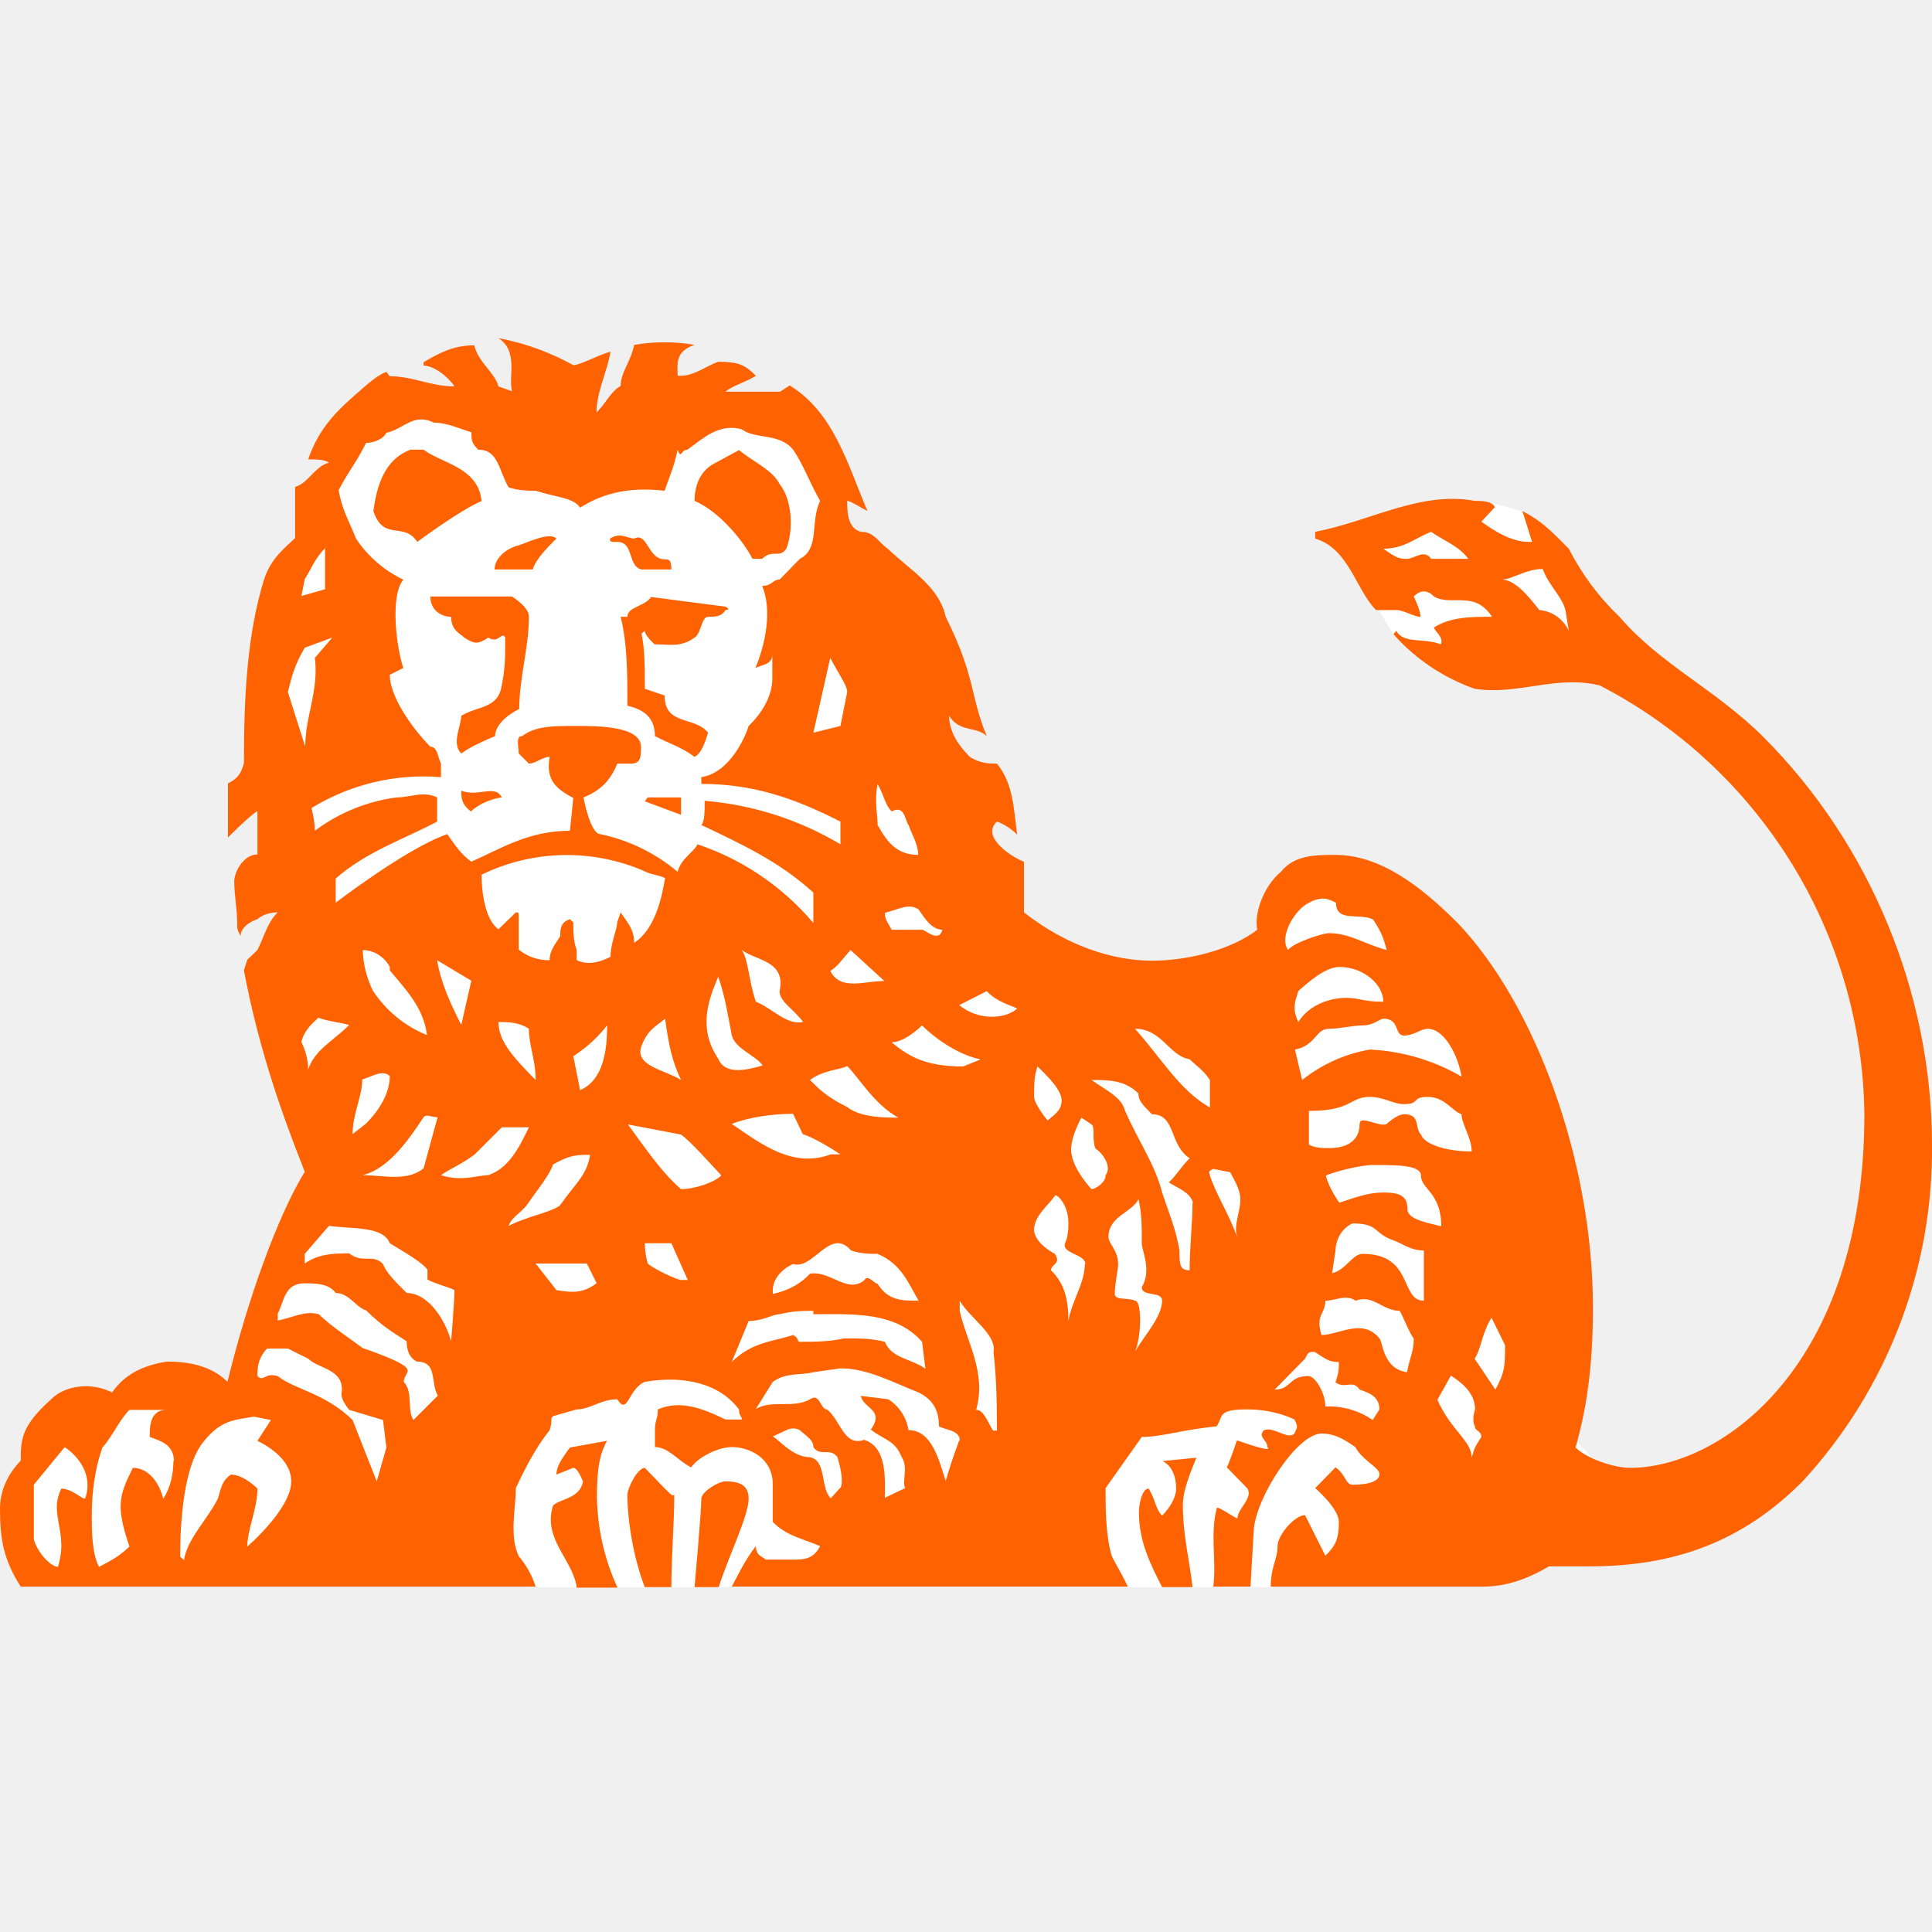
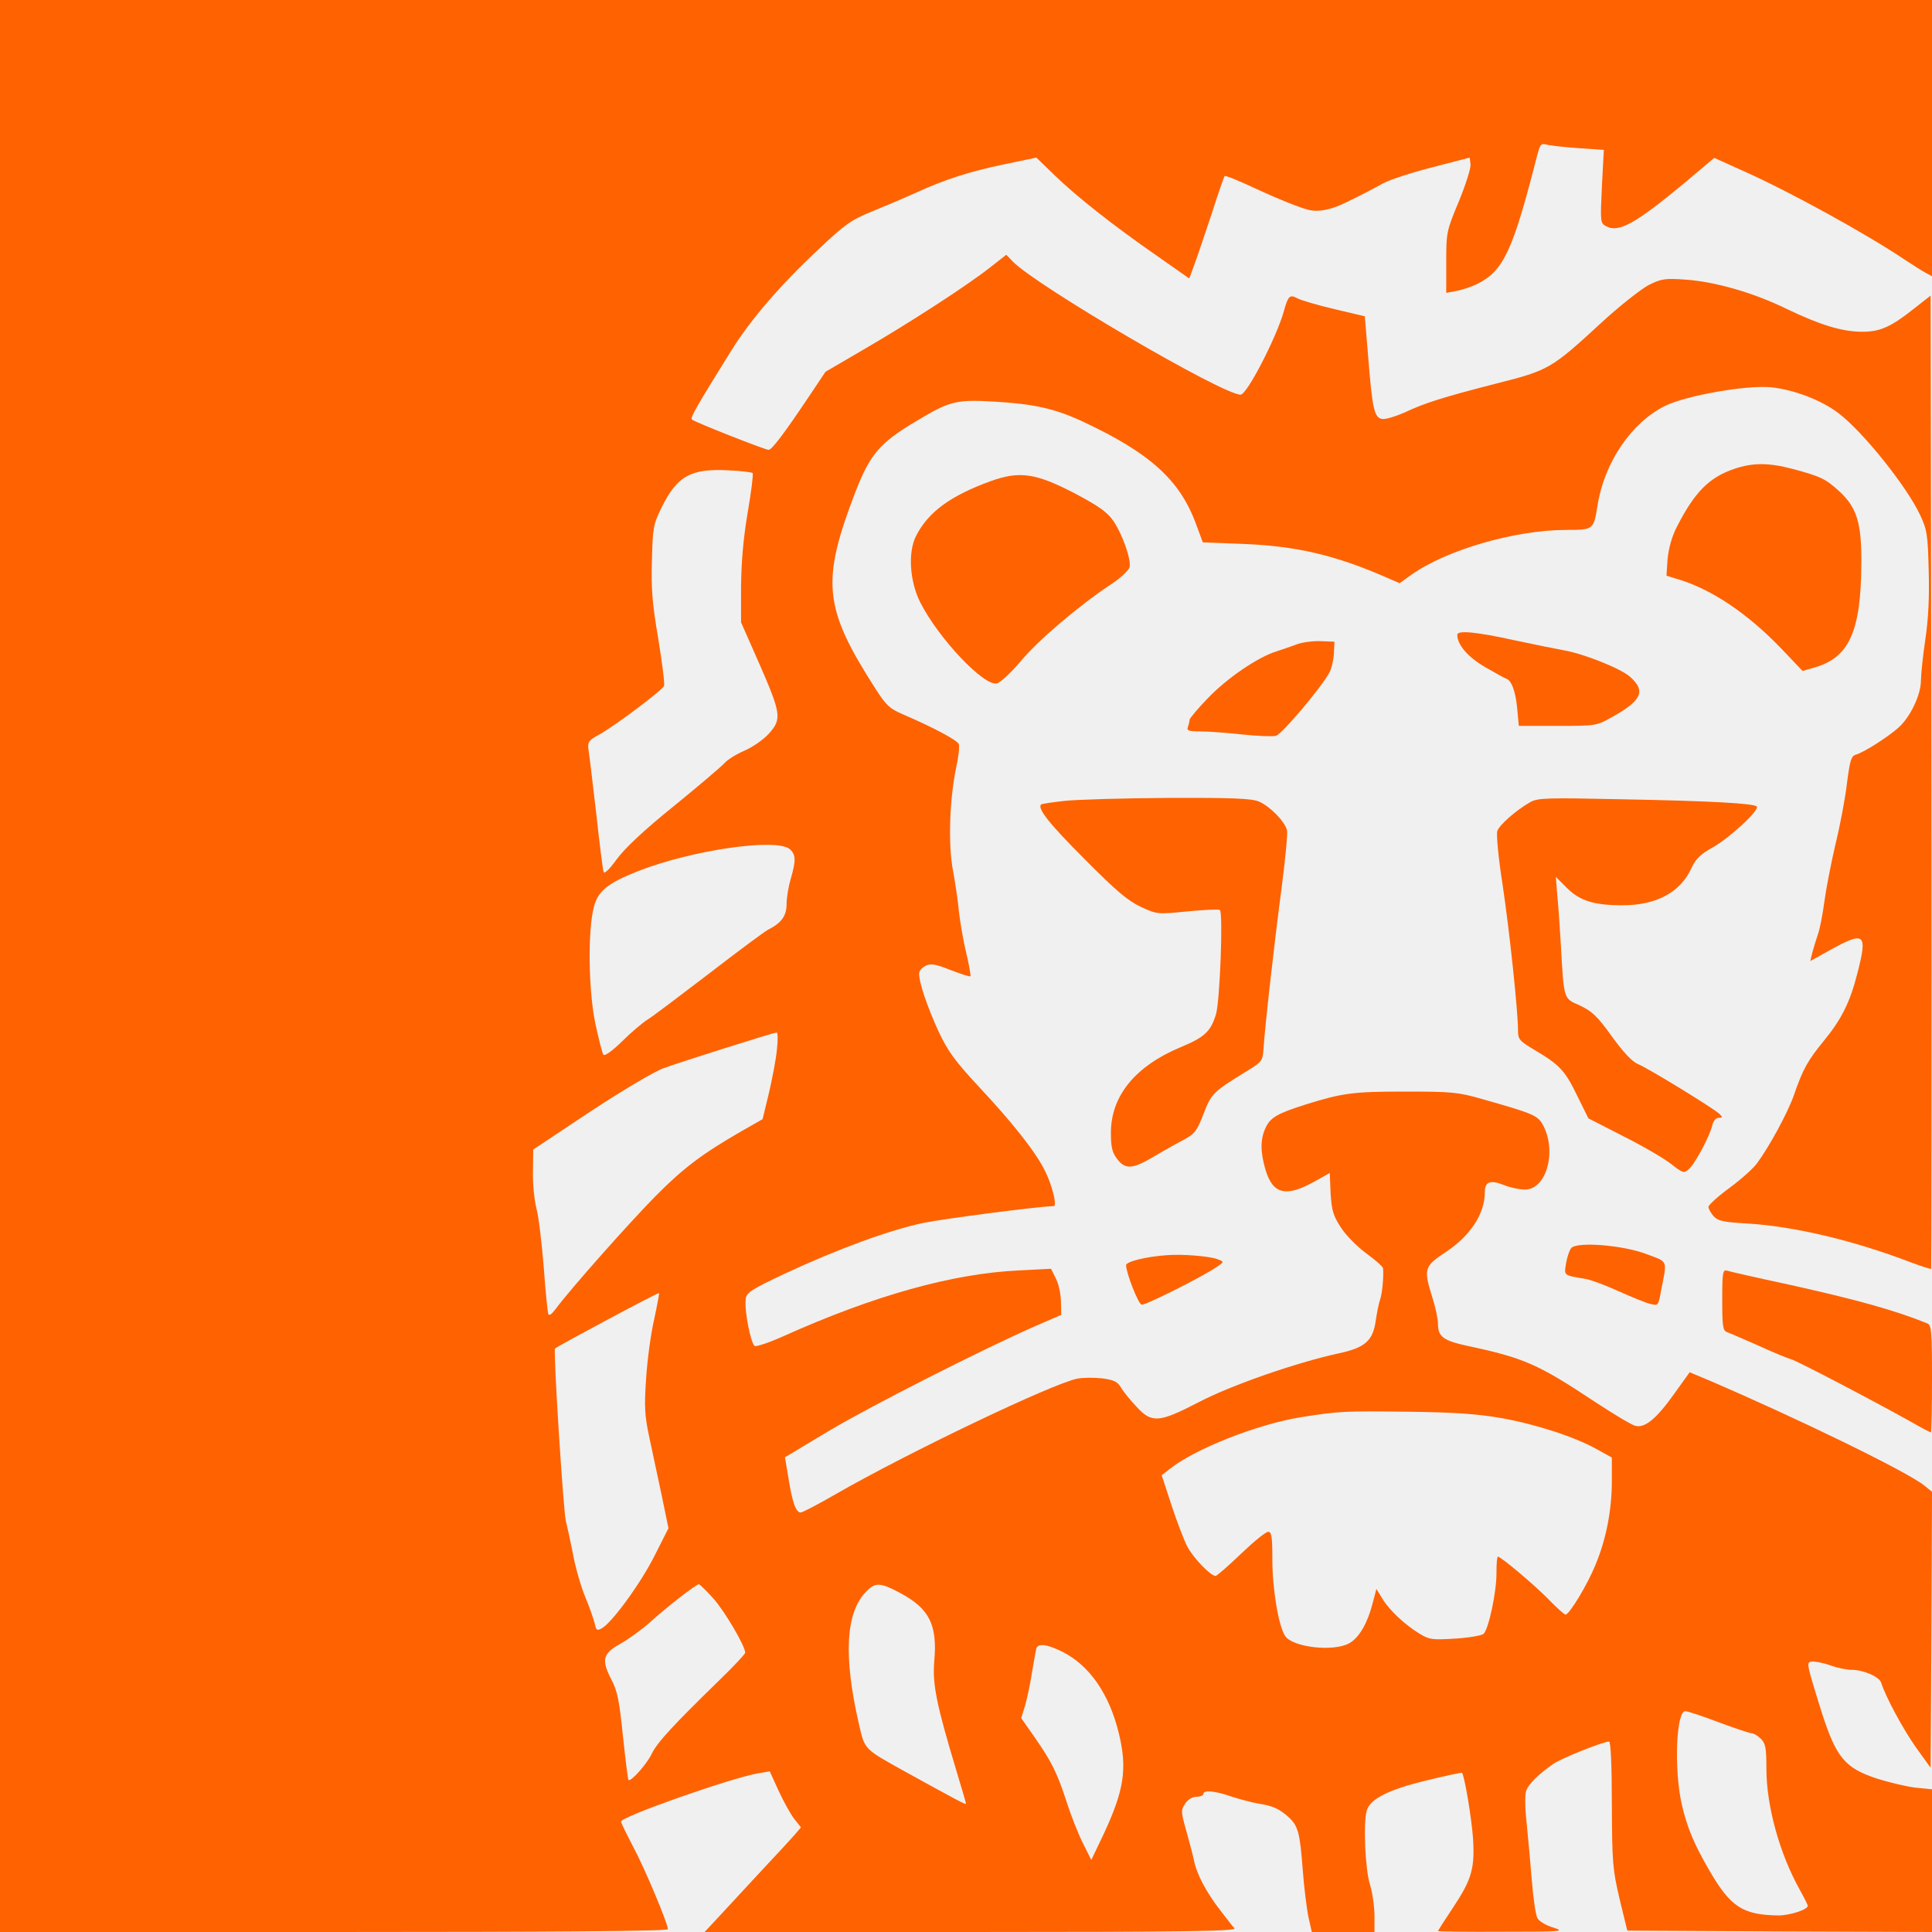
- <svg xmlns="http://www.w3.org/2000/svg" width="40" height="40" fill="none">
-   <path fill="#fff" d="m5.44 14.8.2-1.43.28-1.34.47-.67.29-1.43.57-1.15.76-.29 1.24-.1s2 .3 2.29.3c.28 0 2.55.1 2.55.1l1.8-.3.96.58.47 1.72 1.15 2.4s.28 1.14.48 1.43c.18.28 1.14 4 1.42 4.19.29.19 3.32 1.81 3.32 1.81l2.57-.48.38-1.53 1.24-.47 1.9 1.24s1.9 4.88 2.1 5.17c.18.28.27 3.13.27 3.13v1.63l1.33 1.43s-.66-.94.29 0c1.43 1.44 11.31-7.34-.1-16.6l-1.6-.1-1.67.02-1.54-.9-.3-.51-.03-1.65 1.63-.36.72-.23.6.17 1.4 1.62.95 1.16.99.9 3.69 4.55 1.08 3.1-.77 5.38-2.77 3.79-4.45 1.16-5.29.62H11.1L.75 32.51l-.43-1.58.8-1.22 2.25-1.11 1.3.5.31-.52 1.56-4.31-.97-3.45.05-.8.55-1.25-.73-3.96Z" />
-   <path fill="#FF6200" d="M32.48 13.06a.74.74 0 0 0-.61-.43c-.22-.28-.5-.63-.78-.63.21 0 .5-.22.85-.22.13.35.4.57.47.85l.07.43ZM40 23.7c0-3.1-1.26-6.22-3.51-8.46-.99-.98-2.11-1.48-2.96-2.47a5.21 5.21 0 0 1-1.05-1.41c-.35-.35-.54-.56-.96-.78l.2.64h-.06c-.36 0-.7-.21-.99-.42l.28-.3c-.06-.13-.28-.13-.42-.13-1.12-.21-2.18.43-3.3.64v.14c.7.21.84 1.06 1.26 1.48h.42c.15 0 .36.14.5.14 0-.14-.14-.42-.14-.42.14-.14.28-.14.42 0 .35.21.84-.14 1.2.42-.43 0-.85 0-1.2.22 0 .07.21.2.14.35-.35-.14-.77 0-.92-.28l-.06.07c.45.51 1.03.9 1.68 1.13.91.14 1.67-.29 2.59-.07a10.13 10.13 0 0 1 5.48 8.88c0 5.2-2.95 7.32-4.85 7.32-.35 0-.91-.2-1.13-.42.22-.78.36-1.63.36-2.9 0-3.01-1.18-6.26-2.8-7.96-.77-.77-1.61-1.41-2.53-1.41-.42 0-.85 0-1.13.35-.35.29-.56.85-.49 1.2-.56.43-1.47.64-2.18.64-.77 0-1.73-.28-2.65-1v-1.05c-.21-.07-.91-.5-.56-.83.2.07.35.2.42.27-.07-.48-.07-1.05-.42-1.47-.14 0-.35 0-.56-.14-.21-.21-.43-.5-.43-.85.22.35.56.21.78.42-.35-.84-.22-1.2-.85-2.47-.14-.64-.77-.99-1.2-1.41-.2-.14-.28-.35-.56-.35-.28-.08-.28-.43-.28-.64.07 0 .28.14.42.21-.42-.99-.7-2.04-1.61-2.6l-.2.13h-1.13c.13-.12.41-.19.63-.33-.22-.22-.35-.29-.78-.29-.21.07-.5.29-.77.29h-.07c0-.22-.07-.5.35-.64a3.68 3.68 0 0 0-1.25 0c-.07.35-.28.57-.28.85-.21.12-.28.33-.5.55 0-.43.22-.83.29-1.26-.28.08-.63.28-.77.28A5.21 5.21 0 0 0 10.32 7c.42.28.2.78.28 1.1L10.32 8c-.07-.28-.42-.5-.5-.85-.41 0-.7.14-1.05.35v.07c.21 0 .5.22.64.43-.5 0-.85-.21-1.34-.21L8 7.7c-.2.07-.42.28-.56.4-.5.43-.84.78-1.06 1.41.14 0 .35 0 .43.07-.29.07-.43.43-.7.5v1.06c-.22.21-.5.42-.64.85-.35 1.12-.42 2.4-.42 3.81-.07.28-.2.35-.33.42v1.12s.4-.41.61-.55v.9c-.28 0-.48.35-.48.56 0 .28.06.57.06.85 0 .14 0 .14.07.28 0-.14.14-.28.35-.35 0 0 .14-.14.42-.14-.21.2-.28.5-.42.78l-.21.2-.07.22c.28 1.48.7 2.76 1.26 4.17-.56.91-1.19 2.66-1.6 4.35-.35-.35-.84-.42-1.26-.42-.42.07-.84.22-1.13.64-.42-.22-.98-.15-1.26.14-.63.56-.63.85-.63 1.27-.14.14-.43.5-.43.99 0 .63.07 1.06.43 1.62h10.66a1.8 1.8 0 0 0-.35-.63c-.2-.42-.06-1-.06-1.41.2-.43.42-.85.7-1.2.07-.22 0-.22.07-.29l.49-.14c.28 0 .5-.21.84-.21.22.35.22-.21.57-.36.75-.13 1.52 0 1.95.57 0 .14.06.14.06.21h-.34c-.43-.21-.92-.42-1.4-.21 0 .21-.06.21-.06.43v.35c.28 0 .47.28.75.42.14-.21.56-.42.84-.42.35 0 .85.21.85.78v.77c.28.29.63.35.98.5-.14.28-.35.28-.56.28h-.57c-.06-.07-.2-.07-.2-.28-.22.28-.35.56-.5.84h8.2c-.13-.28-.27-.5-.33-.63-.13-.42-.13-.99-.13-1.41l.75-1.06c.42 0 .78-.14 1.55-.22.14-.2 0-.35.63-.35.49 0 .84.14.98.21.07.14.07.14 0 .29-.14.14-.42-.15-.63-.07-.14.14.07.2.07.35.14.14-.63-.14-.63-.14s-.14.42-.21.56l.42.43c.14.2-.2.42-.2.63-.15-.07-.43-.28-.43-.21-.14.56 0 1.06-.07 1.62h.77l.07-1.2c.07-.7.91-1.97 1.4-1.97.29 0 .5.14.7.28.15.28.5.42.5.56 0 .14-.2.22-.56.22-.14 0-.14-.22-.35-.36l-.42.43s.49.42.49.7c0 .35-.07.5-.28.7l-.42-.84c-.22 0-.57.42-.57.64 0 .28-.14.42-.14.84h4.36c.5 0 .92-.14 1.4-.42h.83c1.76 0 3.17-.5 4.43-1.77A10.13 10.13 0 0 0 40 23.7Zm-15.23 6.48-.7.07c.28.14.28.5.28.57 0 .2-.15.42-.29.56-.14-.14-.14-.35-.28-.56-.14 0-.2.34-.2.49 0 .64.27 1.13.48 1.55h.63c-.06-.56-.2-1.06-.2-1.7 0-.34.2-.77.28-.98Zm-9.27.85c0-.29-.2-.36-.48-.36-.15 0-.5.22-.5.36 0 .28-.14 1.83-.14 1.83h.5c.2-.63.62-1.48.62-1.83Zm-1.54-.08c-.06 0 .07.15-.61-.56-.15 0-.36.42-.36.56 0 .57.14 1.35.36 1.91h.55c0-.63.06-1.34.06-1.9Zm-1.18 1.91a4.64 4.64 0 0 1-.42-1.83c0-.36 0-.85.21-1.2l-.77.14c-.21.28-.28.42-.28.56l.35-.14c.07 0 .14.14.2.28-.06.36-.48.36-.62.5-.22.7.42 1.13.49 1.7h.84ZM30.4 11.57h-.77c-.14-.21-.35 0-.5 0-.14 0-.2 0-.49-.21.43 0 .64-.21.99-.35.28.2.56.28.77.56Zm-1.69 8.1c-.5-.14-.77-.35-1.2-.35-.13 0-.76.21-.84.35-.2-.28.14-.84.43-.98.28-.15.42-.07.56 0 0 .42.5.2.77.35.14.21.21.35.28.63Zm-.07 1.07c-.42 0-.49-.08-.77-.08-.35 0-.77.15-.99.5-.13-.28-.07-.42 0-.64.22-.2.57-.5.85-.5.5 0 .91.36.91.72Zm1.62 1.55a4.15 4.15 0 0 0-1.9-.56 3.1 3.1 0 0 0-1.4.63l-.15-.63c.43-.08.43-.43.7-.43.22 0 .5-.07.71-.07.21 0 .36-.14.42-.14.35 0 .22.35.43.35.2 0 .35-.14.49-.14.35 0 .63.56.7.99Zm.21 1.55c-.5 0-.98-.14-1.05-.35-.14-.14 0-.42-.35-.42-.15 0-.36.2-.36.2-.14.08-.56-.2-.56 0 0 .36-.28.5-.63.5-.14 0-.28 0-.42-.07V23c.9 0 .84-.29 1.26-.29.28 0 .5.15.7.15.36 0 .15-.15.5-.15s.5.29.7.36c0 .2.21.49.21.77Zm-.63 1.55c-.21-.06-.7-.13-.7-.35 0-.28-.15-.35-.5-.35-.28 0-.49.07-.91.21 0 0-.21-.28-.28-.56.14-.07.7-.22.98-.22.5 0 .99 0 .99.22 0 .28.42.35.42 1.05ZM17.54 14.33l-.14.7-.56.14.35-1.55c.14.28.35.57.35.7Zm13.62 13.52c0 .42 0 .56-.2.92l-.43-.64c.14-.21.14-.5.35-.85l.28.57Zm-1.68-.92c-.5 0-.21-.97-1.27-.97-.21 0-.35.34-.63.4l.07-.47c0-.14.07-.43.35-.56.56 0 .42.2.85.35.2.07.35.21.63.21v1.04Zm-4.43-4c-.63-.36-.99-1-1.55-1.63.56 0 .7.56 1.13.63.14.14.28.22.42.43v.56Zm-6.03-5.23c-.42 0-.63-.22-.85-.62 0-.21-.07-.5 0-.85.15.28.15.42.29.57.28-.15.28.21.35.28.07.2.2.4.2.62Zm11.65 12.05c-.14.22-.14.22-.2.43 0-.35-.43-.56-.71-1.2l.28-.5c.21.14.5.35.5.7 0 0-.08.22 0 .36-.01.08.13.08.13.21Zm-1.4-2.04c0 .28-.07.35-.14.7-.5-.07-.5-.63-.57-.7-.35-.43-.84-.07-1.2-.07-.13-.43.08-.43.08-.71.21 0 .42-.14.63 0 .35-.14.56.21.91.21.08.14.22.5.29.57Zm-3.59-2.88c0 .28-.14.5-.07.78-.14-.43-.42-.85-.56-1.27 0-.07-.07-.07.07-.14l.35.07c.07.14.21.35.21.56Zm-6.17-5.58c-.07.28-.35 0-.42 0h-.63c-.07-.14-.14-.2-.14-.35.28-.07.5-.21.7-.07.14.21.28.42.5.42Zm1.55 1.63c-.21.2-.77.28-1.2-.07l.57-.29c.2.22.49.29.63.36Zm3.63 4.02c0 .42-.06.92-.06 1.4-.21 0-.21-.13-.21-.41-.07-.43-.22-.78-.36-1.2-.14-.57-.49-1.06-.77-1.7-.07-.28-.4-.42-.69-.63.35 0 .69 0 .97.28 0 .14.07.22.28.43.5 0 .35.63.78.91-.21.22-.28.36-.43.5.22.14.43.2.5.42Zm-2.71-2.12c0 .22-.15.29-.29.42 0 0-.28-.34-.28-.49 0-.28 0-.42.07-.63.21.2.5.49.5.7Zm6.58 6.4-.14.22a1.59 1.59 0 0 0-.98-.28c0-.28-.21-.63-.35-.63-.42 0-.35.28-.7.28l.63-.64c.07-.14.07-.14.2-.14.22.14.29.21.5.21 0 .14 0 .21-.07.42.21.15.35-.07.5.15.2.07.41.14.41.42Zm-5.67-4.84c0 .14-.21.28-.29.28 0 0-.34-.35-.41-.7-.08-.29.2-.78.2-.78l.21.14c.08.07 0 .28.08.5.2.13.34.42.2.56Zm-5.49-6.86a6.53 6.53 0 0 0-2.81-.9c0 .22 0 .43-.07.5.84.4 1.62.76 2.32 1.4v.63a5.38 5.38 0 0 0-2.4-1.63c-.06.15-.34.29-.41.57a3.66 3.66 0 0 0-1.6-.78c-.21 0-.35-.76-.35-.76.35-.14.56-.35.7-.7h.28c.21 0 .21-.14.21-.35 0-.43-.91-.43-1.33-.43-.5 0-.85 0-1.13.21-.14 0-.07.22-.07.36l.21.21c.14 0 .28-.14.43-.14-.07.42.06.63.49.85l-.07.68c-.85 0-1.41.36-2.04.64-.21-.14-.35-.36-.5-.57-.84.29-2.31 1.42-2.31 1.42v-.5c.63-.56 1.47-.84 2.1-1.18v-.5c-.28-.14-.56 0-.84 0-.61.08-1.2.32-1.69.69 0-.19-.07-.47-.07-.47a4.43 4.43 0 0 1 2.68-.64v-.28c-.07-.14-.07-.35-.22-.35-.42-.43-.84-1.06-.84-1.49l.28-.14c-.14-.42-.28-1.48 0-1.83a2.42 2.42 0 0 1-.98-.85c-.14-.36-.28-.57-.36-1 .22-.42.36-.56.57-.98.14 0 .35-.07.42-.21.35-.07.56-.42.98-.21.28 0 .57.14.78.2 0 .15 0 .22.14.36.42 0 .42.42.63.78.21.07.42.07.56.07.43.14.78.14.92.35.56-.35 1.12-.42 1.75-.35.07-.21.2-.5.27-.85.07.21.07 0 .2 0 .29-.2.64-.56 1.13-.42.28.21.78.07 1.06.42.2.28.35.7.56 1.06-.21.42 0 .99-.42 1.2l-.42.43c-.15 0-.15.13-.36.13.21.5.07 1.2-.14 1.7.14-.07.35-.07.35-.28v.5c0 .35-.2.7-.49.98-.14.43-.49.99-.98 1.06v.14c1.05 0 1.9.28 2.88.78v.47Zm2.89 4.46-.35.14c-.78 0-1.13-.21-1.48-.5.28 0 .63-.35.63-.35.35.35.84.63 1.2.7Zm-1.97-1.63c-.43 0-.92.21-1.13-.21.14-.07.28-.28.42-.43l.7.64Zm5.74 6.62c0 .35-.42.78-.56 1.06.14-.35.14-1.06 0-1.06-.14-.07-.42 0-.42-.14 0-.21.07-.5.07-.62 0-.28-.2-.42-.2-.56 0-.43.48-.5.62-.78.07.28.07.56.07.92 0 .14.21.55 0 .9 0 .21.42.07.42.28Zm-1.6-.76c0 .4-.27.76-.34 1.18 0-.42-.07-.77-.36-1.05 0-.13.22-.13.08-.34 0 0-.43-.22-.43-.5s.28-.49.43-.7c0-.07.28.14.28.56 0 .07 0 .29-.07.42-.07.22.42.22.42.43Zm-5.83-5.01c-.35.07-.63-.28-.98-.42-.15-.43-.15-.85-.29-1.07.29.22.92.22.78.85 0 .22.28.36.49.64Zm1.97 1.98c-.28 0-.78 0-1.06-.22-.42-.21-.56-.35-.77-.56.28-.21.63-.21.77-.29.28.29.56.79 1.06 1.07ZM6.73 12.2l-.49.14.07-.35c.14-.22.21-.43.42-.64v.85Zm9.06 9.86c-.29.08-.77.22-.92-.14-.42-.63-.21-1.2 0-1.7.15.43.21.86.28 1.21.07.29.5.42.64.63Zm-2.02-3.88c-.07.42-.21 1.06-.64 1.34 0-.28-.14-.42-.28-.63l-.07.2c0 .15-.14.43-.14.72-.14.07-.42.2-.7.07v-.22c-.07-.14-.07-.42-.07-.56l-.07-.07c-.2.07-.2.21-.2.35-.08.14-.22.28-.22.5a.97.97 0 0 1-.64-.22v-.63c0-.14 0-.14-.06-.14l-.36.35c-.28-.2-.35-.78-.35-1.13a4.03 4.03 0 0 1 3.38-.07c.13.07.27.07.42.14Zm3.63 5.72h-.2c-.78.29-1.42-.2-2.05-.63.35-.14.85-.21 1.27-.21l.2.42c.22.07.57.28.78.42ZM6.88 13.2l-.36.42c.08.7-.2 1.2-.2 1.84l-.36-1.13c.07-.29.14-.57.35-.92l.57-.21Zm7.22 9.16c-.33-.21-.97-.29-.82-.7.13-.36.34-.43.49-.57.07.5.13.85.33 1.27Zm6.54 7.26h-.08c-.13-.22-.2-.43-.35-.43.22-.78-.2-1.41-.34-2.05v-.21c.2.35.77.7.7 1.06.07.63.07 1.2.07 1.63Zm-1.62-2.69c-.35 0-.63 0-.85-.35-.07 0-.2-.21-.28-.07-.35.28-.7-.21-1.12-.14-.2.22-.48.36-.77.42v-.07c0-.21.14-.42.42-.55.42.13.77-.78 1.2-.28.2.07.41.07.55.07.5.21.64.62.85.97Zm-6.45-5.7c0 .5-.07 1.13-.56 1.34l-.14-.7c.2-.14.42-.29.7-.64Zm2.37 3.1c-.14.15-.56.29-.84.29-.4-.35-.69-.78-1.1-1.34l1.1.21c.2.14.63.63.84.85Zm4.22 4.01c-.28-.21-.7-.21-.84-.56-.29-.07-.5-.07-.85-.07-.28.07-.63.07-.91.07-.07 0 0-.07-.14-.14-.42.14-.85.14-1.27.56l.35-.85c.29 0 .5-.14.64-.14.28-.07.49-.07.7-.07v.07c.77 0 1.69-.07 2.25.57l.07.56Zm-8.07-5.98c-.42-.43-.77-.78-.77-1.2.2 0 .42 0 .63.14 0 .35.14.64.14 1.06ZM9.76 20.3l-.21.92c-.21-.42-.42-.85-.5-1.34l.7.42Zm10.1 9.52c-.1.27-.2.56-.28.84-.14-.42-.28-1.05-.77-1.05a.93.93 0 0 0-.42-.64l-.57-.07c.07.28.5.28.21.7.29.22.5.22.64.57.14.21 0 .5.07.64l-.42.2c0-.35.06-1.05-.43-1.2-.42.15-.49-.42-.77-.63-.14 0-.14-.35-.35-.21-.35.2-.77 0-1.12.2l.35-.56c.28-.2.56-.13.84-.2l.56-.08c.56 0 1.06.28 1.62.5.28.14.42.35.42.7.14.08.43.08.43.29Zm-5.62-3.32h-.14c-.07 0-.54-.21-.69-.34-.06-.21-.06-.42-.06-.42h.55l.34.76Zm-5.4-5.07a2.42 2.42 0 0 1-1.12-.92c-.13-.26-.2-.55-.21-.84.28 0 .49.2.56.35v.07c.35.42.7.78.77 1.34Zm3.38 2.47c-.07.43-.28.57-.63 1.06-.21.15-.64.21-1.06.42.07-.2.28-.27.42-.49.14-.21.43-.56.5-.78.35-.2.49-.2.77-.2Zm5.18 6.9-.2.22c-.22-.21-.08-.78-.43-.85-.35 0-.63-.35-.77-.43l.28-.13s.14-.08.28 0c.14.13.28.2.28.35.14.21.35 0 .5.21.06.21.13.5.06.64Zm-6.45-7.46c-.2.42-.42.85-.84.99-.21 0-.56.14-.98 0 .2-.14.42-.22.7-.43l.56-.56h.56Zm1.4 3.23c-.27.2-.48.2-.83.14l-.43-.55h1.06l.2.4Zm-5.12-5.35c-.35.35-.7.5-.85.92 0-.22-.07-.42-.14-.57.07-.28.28-.42.35-.5.22.08.36.08.64.15Zm.84 1.06c0 .28-.14.63-.5.99l-.27.21c0-.42.2-.78.2-1.13.22-.07.43-.21.57-.07Zm.99.85-.29 1.06c-.35.28-.84.14-1.26.14.56-.14.98-.78 1.26-1.2.07-.07.14 0 .29 0Zm.35 3.58c0 .21-.07 1.06-.07 1.06-.14-.5-.5-1-.92-1-.2-.2-.42-.41-.49-.6-.21-.22-.42 0-.7-.22-.28 0-.63 0-.92.21v-.2l.5-.58c.49.07 1.12 0 1.26.36.35.21.7.42.78.55v.2c.13.08.42.15.56.22Zm-.35 2.19-.5.5c-.14-.22 0-.57-.2-.79 0-.13.13-.2.06-.28-.07-.14-.91-.42-.91-.42-.28-.21-.63-.43-.91-.7-.29-.08-.5.06-.85.13v-.14c.14-.28.14-.63.56-.63.21 0 .5 0 .64.2.28 0 .42.3.63.36.35.35.63.5.84.64 0 .21.07.35.21.42.43 0 .28.42.43.7ZM8 29.97l-.2.7-.5-1.27c-.57-.56-1.2-.63-1.55-.91-.28-.08-.28.13-.42 0 0-.15 0-.36.2-.57h.43l.42.21c.22.21.7.21.7.64 0 .07-.07.14.15.42l.7.21.07.57Zm-1.97.7c0 .57-.91 1.35-.91 1.35 0-.36.21-.78.21-1.2 0 0-.28-.29-.55-.29-.2.14-.2.29-.27.5-.21.42-.64.84-.7 1.27l-.08-.07c0-.71.07-1.91.5-2.4.35-.43.62-.43 1.03-.5l.35.07-.28.43c.28.14.7.42.7.84Zm-2.44-.42c0 .28-.07.57-.21.78-.07-.29-.28-.64-.63-.64-.28.57-.36.78-.07 1.63-.21.2-.36.28-.63.42-.15-.28-.15-.78-.15-1.06 0-.5.07-.99.22-1.41.2-.22.35-.57.56-.78h.77c-.35 0-.35.35-.35.56.21.08.5.15.5.5Zm-1.83.78c-.07 0-.28-.21-.49-.21-.21.42 0 .7 0 1.2 0 .2-.07.42-.07.42-.14 0-.42-.28-.5-.57v-1.13l.64-.78c.42.29.56.71.42 1.07Zm14.52-19.67c.14-.35.14-.99-.14-1.34-.15-.29-.5-.43-.84-.7l-.5.27c-.28.14-.42.43-.42.78.49.21.98.78 1.2 1.2h.2c.21-.21.36 0 .5-.21Zm-2.38.42c0-.2-.06-.2-.14-.2-.35 0-.35-.57-.63-.43-.14 0-.28-.14-.5 0 0 .07 0 .07.15.07.35 0 .21.5.5.57h.62Zm1.12.85s.13 0 0-.07l-1.54-.2c-.13.2-.49.2-.49.41h-.14c.14.57.14 1.2.14 1.84.29.07.57.21.57.63.28.15.54.22.82.43.14-.07.21-.28.28-.5-.28-.35-.9-.14-.9-.77l-.41-.14c0-.43 0-.85-.07-1.14l.07-.06c0 .06.06.14.2.28.29 0 .55.07.83-.14.14-.08.14-.43.28-.43s.28 0 .36-.14Zm-3.5-1.48c-.14-.14-.57.07-.78.14-.28.07-.5.28-.5.5h.79c.06-.22.35-.5.49-.64Zm-1.55-.78c-.07-.7-.84-.78-1.2-1.06H8.5c-.56.21-.7.78-.77 1.27.21.64.63.21.91.64.28-.21.99-.71 1.34-.85Zm4.13 6.5v-.36h-.69l-.06.08.75.28Zm-3.15-4.1c0-.14-.14-.28-.35-.42H8.91c0 .28.22.42.43.42 0 .29.2.35.27.43.22.14.29.14.5 0 .21.14.28-.14.35 0 0 .42 0 .63-.07.98-.07.5-.5.43-.84.64 0 .21-.21.57 0 .78.2-.14.35-.21.7-.36 0-.2.21-.42.5-.56 0-.64.2-1.27.2-1.9Zm-.56 3.74c-.14-.28-.49 0-.84-.14 0 .14 0 .28.2.43.22-.21.57-.29.64-.29Z" />
+ <svg xmlns="http://www.w3.org/2000/svg" id="a" viewBox="0 0 700 700">
+   <path d="M0,350v350h121c78.3,0,121-.3,121-1,0-2-8.3-21.9-12.6-29.9-2.4-4.6-4.4-8.7-4.4-9.1,0-1.8,40.2-15.9,49.7-17.5l4.2-.7,3.1,6.8c1.7,3.7,4.2,8.3,5.6,10.2l2.6,3.3-2.3,2.7c-1.3,1.5-6.2,6.8-10.9,11.8-4.7,5.1-11.5,12.4-15.1,16.3l-6.6,7.1h96.5c77,0,96.2-.3,95.5-1.3-.6-.6-2.9-3.6-5.2-6.6-5-6.4-8.6-13.2-9.5-18.1-.4-1.9-1.7-6.7-2.8-10.7-1.9-6.8-2-7.4-.4-9.8,1-1.5,2.6-2.5,4.1-2.5,1.4,0,2.5-.5,2.5-1,0-1.5,4.1-1.2,10.1.9,3.1,1,7.5,2.2,10,2.6,5.1.8,7.5,1.9,10.8,4.9,3.4,3.1,4.1,5.6,5.1,19,.5,6.7,1.5,14.5,2.1,17.3l1.2,5.3h22.7v-5.8c0-3.2-.7-8.3-1.6-11.3-1.8-5.6-2.5-22.4-1.2-26.9,1.2-4.2,7.9-7.6,21.6-10.9,6.9-1.7,12.7-2.9,12.9-2.8.9.9,3.5,16.5,4,23.7.7,11-.5,15-7.2,25.1-3,4.5-5.5,8.4-5.5,8.6,0,.1,10.5.3,23.3.2,21.8,0,22.9-.1,18.5-1.5-2.7-.8-5.2-2.3-5.8-3.5-.6-1.1-1.5-7.3-2-13.7s-1.4-15.9-1.9-21c-.6-5.2-.6-10.3-.1-11.5.9-2.4,4.7-6.1,9.8-9.6,3-2.1,18.1-8.1,20.2-8.1.6,0,1,8.7,1,22.7.1,21.3.3,23.6,2.8,34.3l2.8,11.5,55.2.3,55.2.2v-51.7l-6-.6c-3.3-.4-9.6-1.9-14-3.3-11.5-3.8-14.7-7.6-19.9-23.8-2.1-6.6-4.2-13.6-4.6-15.4-.6-2.9-.4-3.2,1.7-3.2,1.3.1,4.1.7,6.3,1.5s5.5,1.5,7.3,1.5c4.4,0,10.1,2.5,10.8,4.7,1.5,4.9,7.8,16.6,12.5,23.3l5.4,7.5.3-50,.2-50-2.7-2.2c-6.1-5-46.2-24.5-78.4-38.3l-6.7-2.8-5.6,7.8c-6.5,9.1-10.6,12.5-14.1,11.6-1.3-.3-7.8-4.2-14.5-8.6-20.8-13.8-25.8-16-46.5-20.4-8.6-1.9-10.5-3.3-10.5-8,0-1.7-.9-6-2-9.4-3.3-10.5-3-11.4,4.9-16.6,9-6,14.1-13.9,14.1-21.8,0-3.7,2-4.4,7-2.4,2.2.9,5.6,1.6,7.5,1.6,7.6,0,11.5-13.1,6.9-22.7-2.1-4.2-3.1-4.6-22.4-10.1-8.7-2.5-11-2.7-28-2.7-18.8,0-22.5.5-36,4.7-10.1,3.2-12.7,4.7-14.4,8.3-2,4.2-2,8.7-.1,15.3,2.7,9,7.5,10.1,18.1,4.1l5.2-2.9.3,7.3c.4,6.2.9,8.1,3.7,12.4,1.8,2.8,5.8,6.9,9.2,9.4,3.3,2.4,6,4.8,6.1,5.4.3,3-.3,9.3-1.1,11.5-.5,1.4-1.1,4.6-1.5,7.2-1,7.6-3.8,10.1-13.7,12.2-15.1,3.3-38.8,11.5-50.6,17.7-14.3,7.4-16.9,7.6-22.4,1.6-2.2-2.3-4.7-5.4-5.6-6.9-1.3-2.2-2.5-2.8-6.9-3.4-2.9-.3-6.9-.3-8.9.1-8.7,1.6-61.4,26.8-87.5,41.8-6.4,3.7-12.1,6.7-12.8,6.7-1.7,0-3-3.5-4.4-12.3l-1.3-7.7,16-9.6c15.3-9.1,55.7-29.6,75.1-38.1l9-3.9-.1-5c-.1-2.8-.9-6.5-1.9-8.3l-1.7-3.4-11.6.6c-24,1.1-52.6,9.1-85.5,23.9-4.9,2.2-9.4,3.7-10.2,3.5-1.4-.6-3.9-12.9-3.3-17.1.3-2.3,2-3.4,14.3-9.2,19.1-8.9,38-15.8,50-18.3,7.8-1.6,42.6-6.1,47.3-6.1,1.3,0-.6-7.7-3.2-12.8-3.2-6.6-11.7-17.4-23.8-30.3-9.1-9.8-11.4-13.1-14.8-20.3-4.1-9-7-17.6-7-20.8,0-1,1.1-2.3,2.4-2.9,1.9-.9,3.6-.6,9.1,1.6,3.7,1.4,6.9,2.5,7.1,2.2.2-.2-.5-4.2-1.6-8.8s-2.2-11.3-2.6-14.9c-.3-3.6-1.3-10.1-2.1-14.5-1.8-9.3-1.3-25.6,1.1-37.2.9-4,1.3-7.9,1-8.7-.6-1.4-8.9-5.9-20.3-10.8-4.7-2-6-3.2-9.8-9.1-19-29.6-19.9-38.9-7.2-71.9,5.2-13.2,8.7-17.4,21.7-25.1,12.2-7.4,14.7-8,28.2-7.2,14.3.8,22,2.5,31.8,7,24.9,11.6,35.8,21.4,41.7,37.8l2.3,6.2,15.3.6c18.6.8,32.5,4,50.7,11.9l5.3,2.3,4.2-3c12.6-9,37.6-16.3,56.2-16.3,9.9,0,9.9-.1,11.3-8.8,2.5-15.8,12.4-30.2,24.6-36.2,7.7-3.7,29.1-7.5,38.1-6.7,8.2.8,18.3,4.6,24.5,9.3,9,6.8,24.9,26.7,29.7,37,2.5,5.3,2.8,7.2,3.1,20,.3,9.5-.1,17.5-1.2,25-.9,6-1.6,12.7-1.6,14.9,0,5.2-3.8,13.2-8.1,17.1-3.8,3.4-12.4,8.9-15.4,9.8-1.8.5-2.2,2-3.3,10.3-.6,5.4-2.5,15.4-4.2,22.3-1.6,6.9-3.4,16.2-4,20.7s-1.6,9.9-2.4,12c-.7,2.1-1.6,5.1-2,6.6l-.7,2.9,7.4-4.1c12.3-6.8,13.4-5.9,9.7,8.4-2.7,10.7-5.8,16.8-12.1,24.5-5.9,7.2-7.7,10.4-10.9,19.7-2.3,6.6-9.2,19.2-13.5,24.9-1.4,1.9-5.9,5.9-10,8.9s-7.5,6.1-7.5,6.8.9,2.2,1.9,3.4c1.6,1.7,3.6,2.1,12.2,2.6,16.8,1,38.5,6.1,59.3,14.1,3.8,1.4,7.1,2.5,7.3,2.3.1-.2.2-79.6.1-176.5l-.3-176.1-6.5,5.1c-8.1,6.4-12.1,8.1-18.7,8-7.1-.1-14.9-2.5-26.8-8.2-12.2-6-26.3-10-37-10.7-7.3-.5-8.6-.3-13.2,2-2.8,1.5-10.7,7.7-17.5,14-17.7,16.3-18.8,16.9-37.4,21.6-19.5,5-26.2,7.1-33.6,10.6-3.2,1.4-6.8,2.5-8,2.3-2.9-.4-3.6-3.8-5.1-22.7l-1.2-14.5-11-2.6c-6-1.4-12.1-3.2-13.4-3.9-2.8-1.5-3.4-1-5,4.9-2.7,9.4-13.3,30-15.6,30-6.6,0-73.9-39.4-82.5-48.2l-2.4-2.5-6,4.7c-8.4,6.6-29.4,20.2-45.8,29.7l-13.7,8-6.3,9.4c-8.7,13-13.1,18.8-14.3,18.9-1.2,0-26.7-10-27.8-11-.7-.6,1.5-4.5,14.4-25.2,6.9-11,17.4-23.3,31.4-36.4,9.8-9.3,11.9-10.7,19.5-13.8,4.7-1.9,11.7-4.9,15.5-6.6,10.8-5,20-7.9,32.5-10.5l11.5-2.4,6.5,6.3c7.9,7.7,21.6,18.5,37.2,29.3l11.7,8.2,1.9-5.2c1.1-2.9,3.8-11.1,6.2-18.2,2.3-7.2,4.4-13.3,4.7-13.7.2-.4,5.9,2,12.7,5.2,6.9,3.2,14.9,6.4,18,7.1q5.5,1.2,13.8-3c4.6-2.2,10.3-5.2,12.8-6.6s10.6-4,18-5.9l13.5-3.5.3,2.4c.2,1.3-1.7,7.3-4.2,13.4-4.5,10.8-4.6,11.2-4.6,22.1v11.1l3.8-.7c2-.4,5.4-1.5,7.4-2.5,9.6-4.8,12.9-11.9,21.8-46.8,1.1-4,1.3-4.3,3.8-3.6,1.5.3,6.7.9,11.5,1.2l8.8.6-.7,13.2c-.6,13.1-.6,13.3,1.6,14.5,4.5,2.4,10.6-1,28.3-15.7l10.8-9.1,11.1,5c16.5,7.4,43.6,22.3,57.8,31.8,3,2,6.5,4.2,7.8,4.9l2.2,1.2V0H0v350ZM272.7,171.4c.3.3-.5,6.8-1.8,14.3-1.6,9.5-2.3,17.8-2.4,26.8v13l6.4,14.5c8.2,18.7,8.4,20.5,3.7,25.8-2,2.2-5.9,4.9-8.9,6.2-2.8,1.2-6.1,3.2-7.2,4.5-1.1,1.2-9.4,8.3-18.4,15.6-10.9,8.8-17.8,15.3-20.7,19.3-2.6,3.6-4.5,5.4-4.7,4.5-.3-.8-1.5-10.4-2.7-21.4-1.3-11-2.5-21.4-2.8-23-.3-2.7.1-3.3,4-5.4,5.7-3.2,22.8-16,23.4-17.6.3-.7-.7-8.4-2.1-17.1-2.2-12.8-2.6-18.2-2.3-28.4.3-11.8.5-13,3.5-19.1,5.6-11.4,10.6-14.2,24.1-13.5,4.6.2,8.6.7,8.9,1ZM286.2,307.7c2.2,2,2.2,4.2.3,10.7-.8,2.7-1.5,6.8-1.5,9.1,0,4.3-1.8,6.9-6.8,9.4-1.3.7-11,7.9-21.5,16-10.6,8.1-20.5,15.6-22.2,16.6-1.6,1-5.8,4.5-9.1,7.8-3.7,3.6-6.4,5.5-6.8,4.8-.4-.6-1.7-5.7-2.9-11.3-2.5-11.9-2.8-33.7-.5-42.3,1.5-5.7,5-8.5,15.8-12.8,19.5-7.7,50.5-12.2,55.2-8ZM281.5,380.2c-.3,3.5-1.7,10.6-2.9,15.8l-2.3,9.5-7.9,4.5c-14,8.1-20.7,13.1-30.9,23.4-9.2,9.3-30.9,33.7-36.2,40.9-1.6,2.1-2.4,2.6-2.7,1.6-.2-.8-1-8.4-1.6-16.9-.7-8.5-1.8-18-2.6-21s-1.4-9-1.3-13.5l.1-8,20.6-13.7c11.7-7.7,23.3-14.6,26.7-15.8,6.6-2.4,39.5-12.8,40.9-12.9.4-.1.5,2.7.1,6.1ZM237,478.1c-1.2,5.2-2.5,14.8-2.9,21.4-.7,10-.5,13.4,1,20.5,1,4.7,3,14.2,4.5,21.1l2.6,12.6-5,9.9c-5,10-15.5,24.4-19.2,26.4-1.7.9-2,.7-2.5-1.7-.4-1.6-1.9-6-3.5-9.8-1.6-3.9-3.6-10.9-4.4-15.5-.9-4.6-2.1-10-2.6-12-.9-3.8-4.6-61.7-3.9-62.4.9-.9,37.4-20.4,37.7-20.1.1.1-.7,4.5-1.8,9.6ZM544,513.8c12.8,2.3,26.8,6.9,34.8,11.4l5.2,2.9v8.4c0,10.6-2,21-5.9,30.4-3,7.4-9.5,18.1-10.9,18.1-.4,0-3.2-2.5-6.2-5.6-5.2-5.3-17.2-15.4-18.3-15.4-.3,0-.5,2.6-.5,5.7.1,7-2.9,20.8-4.7,22.3-.7.6-5.4,1.4-10.3,1.7-8.3.5-9.3.4-12.9-1.8-5.4-3.3-10.9-8.5-13.4-12.6l-2.2-3.6-1.4,5.3c-1.8,7-4.8,12.3-8.3,14.3-5.6,3.3-20.7,1.6-23.4-2.6-2.4-3.7-4.6-17-4.6-27.7,0-8.3-.3-10-1.5-10-.9,0-5.3,3.6-9.9,8s-8.7,8-9.2,8c-1.9-.1-8.2-6.7-10.3-10.8-1.2-2.4-3.8-9.2-5.7-15l-3.5-10.7,2.7-2.1c9-7.3,31.7-16.3,47.6-18.9,14-2.2,15.5-2.3,39.3-2,16.6.2,24.8.8,33.5,2.3ZM258.5,579.2c4.1,4.6,11.5,17.2,11.5,19.6,0,.5-4.4,5.2-9.7,10.3-16.2,15.8-22.2,22.2-24.2,26.4-1.8,3.8-7.7,10.3-8.4,9.4-.2-.2-1.1-7.4-2-15.9-1.3-12.7-2-16.4-4.2-20.5-3.7-7.2-3.1-9.4,3.4-13,3-1.7,7.8-5.2,10.7-7.8,5.7-5.2,16.5-13.6,17.6-13.7.3,0,2.7,2.3,5.3,5.2ZM326.2,577.2c10.5,5.6,13.5,11.5,12.3,24.7-.7,8.3.8,15.7,8,39.6,1.9,6.3,3.5,11.7,3.5,12,0,.5-3-1.1-21.5-11.3-15.8-8.8-15.1-8-17.4-18-5.5-24.2-4.7-39.8,2.6-47.4,3.4-3.6,5.2-3.5,12.5.4ZM385,598.5c9.8,5,16.9,15.2,20.4,29.6,3.1,12.8,1.9,20.6-5.7,36.8l-4.3,9-3.1-6.2c-1.7-3.4-4.3-10-5.8-14.7-3.4-10.5-5.4-14.6-11.6-23.5l-4.9-7,1.4-4.5c.7-2.5,1.9-7.9,2.5-12,.7-4.1,1.4-8.1,1.6-8.8.7-1.9,4.1-1.4,9.5,1.3ZM622.7,624c5.9,2.2,11.3,4,12,4s2.2.9,3.3,2c1.7,1.7,2,3.3,2,10.9,0,13.4,4.8,30.8,12.1,43.8,1.6,2.9,2.9,5.5,2.9,5.8,0,1.4-6.5,3.5-10.7,3.5-12.8-.2-17.2-3-24.8-16-5.7-9.8-8.2-15.7-10.2-24.4-2.8-12.5-2-33.6,1.3-33.6.9,0,6.3,1.8,12.1,4Z" fill="#ff6200" stroke-width="0" />
+   <path d="M628.3,169.9c-9.1,3.1-14.4,8.5-20.8,21.1-1.8,3.5-2.9,7.7-3.3,11.5l-.4,6.1,4.3,1.3c12.2,3.7,25.1,12.4,37.3,25.1l7.7,8.1,3.8-1.1c13-3.5,17.4-12.9,17.5-38,.1-14.5-1.6-20.1-8-26-4.9-4.5-6.8-5.4-16.9-8.1-8.7-2.3-14.5-2.3-21.2,0Z" fill="#ff6200" stroke-width="0" />
+   <path d="M359,174.3c-14.6,5.3-22.7,11.2-27.1,19.9-3,5.9-2.3,16.4,1.5,24,6.6,13.1,23.2,30.6,27.8,29.4,1.3-.3,5.1-3.9,8.6-8,6.2-7.5,21.1-20.2,32.9-28,3.5-2.3,6.3-5,6.6-6.2.5-3-2.7-12-6-16.8-2.3-3.2-5.3-5.3-14.2-10-13.9-7.2-19.7-8-30.1-4.3Z" fill="#ff6200" stroke-width="0" />
+   <path d="M528,230c0,3.6,3.8,8,9.9,11.6,3.6,2.1,7.1,4,7.6,4.2,2.1.5,3.6,4.5,4.2,10.8l.6,6.4h14c13.8,0,14.1,0,19.6-3.1,11-6.1,12.5-9.5,6.7-14.7-3.4-3-16.9-8.4-24.1-9.6-2.2-.4-10.2-2-17.7-3.6-14-3.1-20.8-3.7-20.8-2Z" fill="#ff6200" stroke-width="0" />
+   <path d="M470,233.4c-1.9.7-5.3,1.9-7.5,2.6-6.8,2.1-17.9,9.7-24.8,16.9-3.7,3.8-6.7,7.4-6.7,7.9,0,.6-.3,1.7-.6,2.6-.5,1.3.2,1.6,4.5,1.6,2.7,0,9.6.5,15.1,1.1,5.6.6,11.1.8,12.3.5,2.2-.6,16.7-17.8,19.4-23,.8-1.5,1.5-4.6,1.6-6.9l.2-4.2-5-.2c-2.7-.1-6.6.4-8.5,1.1Z" fill="#ff6200" stroke-width="0" />
+   <path d="M385.5,290.2c-4.3.5-8.1,1-8.3,1.3-1.4,1.4,2.9,6.9,15.7,19.7,11.7,11.8,15.8,15.2,20.5,17.4,5.9,2.7,6,2.7,17,1.6,6.1-.6,11.3-.8,11.6-.5,1.2,1.2,0,32.8-1.4,37.7-1.9,6.3-4.1,8.4-12.8,12-16.3,6.8-25.2,17.5-25.3,30.8,0,5.2.4,7.2,2.1,9.5,3,4.1,5.6,4,13.2-.5,3.7-2.2,8.7-5,11.2-6.3,4-2.2,4.7-3.2,7.1-9.4,2.9-7.4,3.2-7.8,16.6-16,4.5-2.8,4.8-3.3,5.1-7.5.4-7.3,4-39.1,6.6-58.7,1.3-10.1,2.2-19.3,1.9-20.5-.8-3.2-6.2-8.7-10.2-10.4-2.7-1.1-9.4-1.4-33-1.3-16.3.1-33.2.6-37.6,1.1Z" fill="#ff6200" stroke-width="0" />
+   <path d="M554.5,290.6c-5,2.8-11.3,8.3-12,10.5-.4,1.2.4,9.8,1.9,19.3,2.6,17.4,5.6,46.1,5.6,52.8,0,3.4.4,3.9,6.3,7.4,8.9,5.3,10.8,7.4,15.2,16.5l4,8.1,12.5,6.4c7,3.5,14.7,8,17.3,10,4.5,3.5,4.8,3.6,6.6,2,2.3-2,7.6-12,8.5-15.9.4-1.6,1.3-2.7,2.3-2.7,1.5,0,1.5-.2.3-1.4-2.1-2-25.7-16.5-29.6-18.1-2-.8-5.3-4.3-9.4-10-5.3-7.4-7.2-9.1-11.6-11.2-6-2.7-5.7-1.7-6.9-22.3-.3-5.2-.8-12.8-1.2-16.9l-.6-7.4,4,4c4.7,4.7,9.9,6.3,20.2,6.3,12.3,0,21.1-4.8,25-13.6,1.5-3.2,3.2-4.9,7.7-7.4,6.2-3.5,17.1-13.6,15.9-14.8-1.1-1.1-16.2-2-48.5-2.6-27.4-.6-30.8-.5-33.5,1Z" fill="#ff6200" stroke-width="0" />
+   <path d="M569.3,452.2c-.7.8-1.5,3.3-1.9,5.6-.7,4.5-1,4.2,7.2,5.6,1.8.3,7.2,2.3,12,4.5,4.9,2.2,10.1,4.3,11.6,4.6,2.5.6,2.7.5,3.6-4.7,2.3-11.6,2.7-10.4-5.2-13.4-8.6-3.3-25.3-4.6-27.3-2.2Z" fill="#ff6200" stroke-width="0" />
+   <path d="M422.5,454.8c-7.2.5-14.5,2.3-14.5,3.6,0,2.7,4.3,13.8,5.6,14.3,1.2.4,23.3-10.7,27.9-14.1,2-1.4,2-1.5-.5-2.4-3-1.1-12.9-1.9-18.5-1.4Z" fill="#ff6200" stroke-width="0" />
+   <path d="M624,471c0,9.6.2,11.1,1.8,11.7.9.3,6,2.5,11.2,4.8,5.2,2.4,10.6,4.6,12,5,2.4.7,29.7,15,43.3,22.6,3.8,2.2,7.1,3.9,7.3,3.9s.4-8.7.4-19.4c0-17.5-.2-19.5-1.7-20.1-11.8-4.8-25.6-8.6-50.3-14.1-11.3-2.4-21.3-4.7-22.2-5-1.6-.5-1.8.5-1.8,10.6Z" fill="#ff6200" stroke-width="0" />
</svg>
